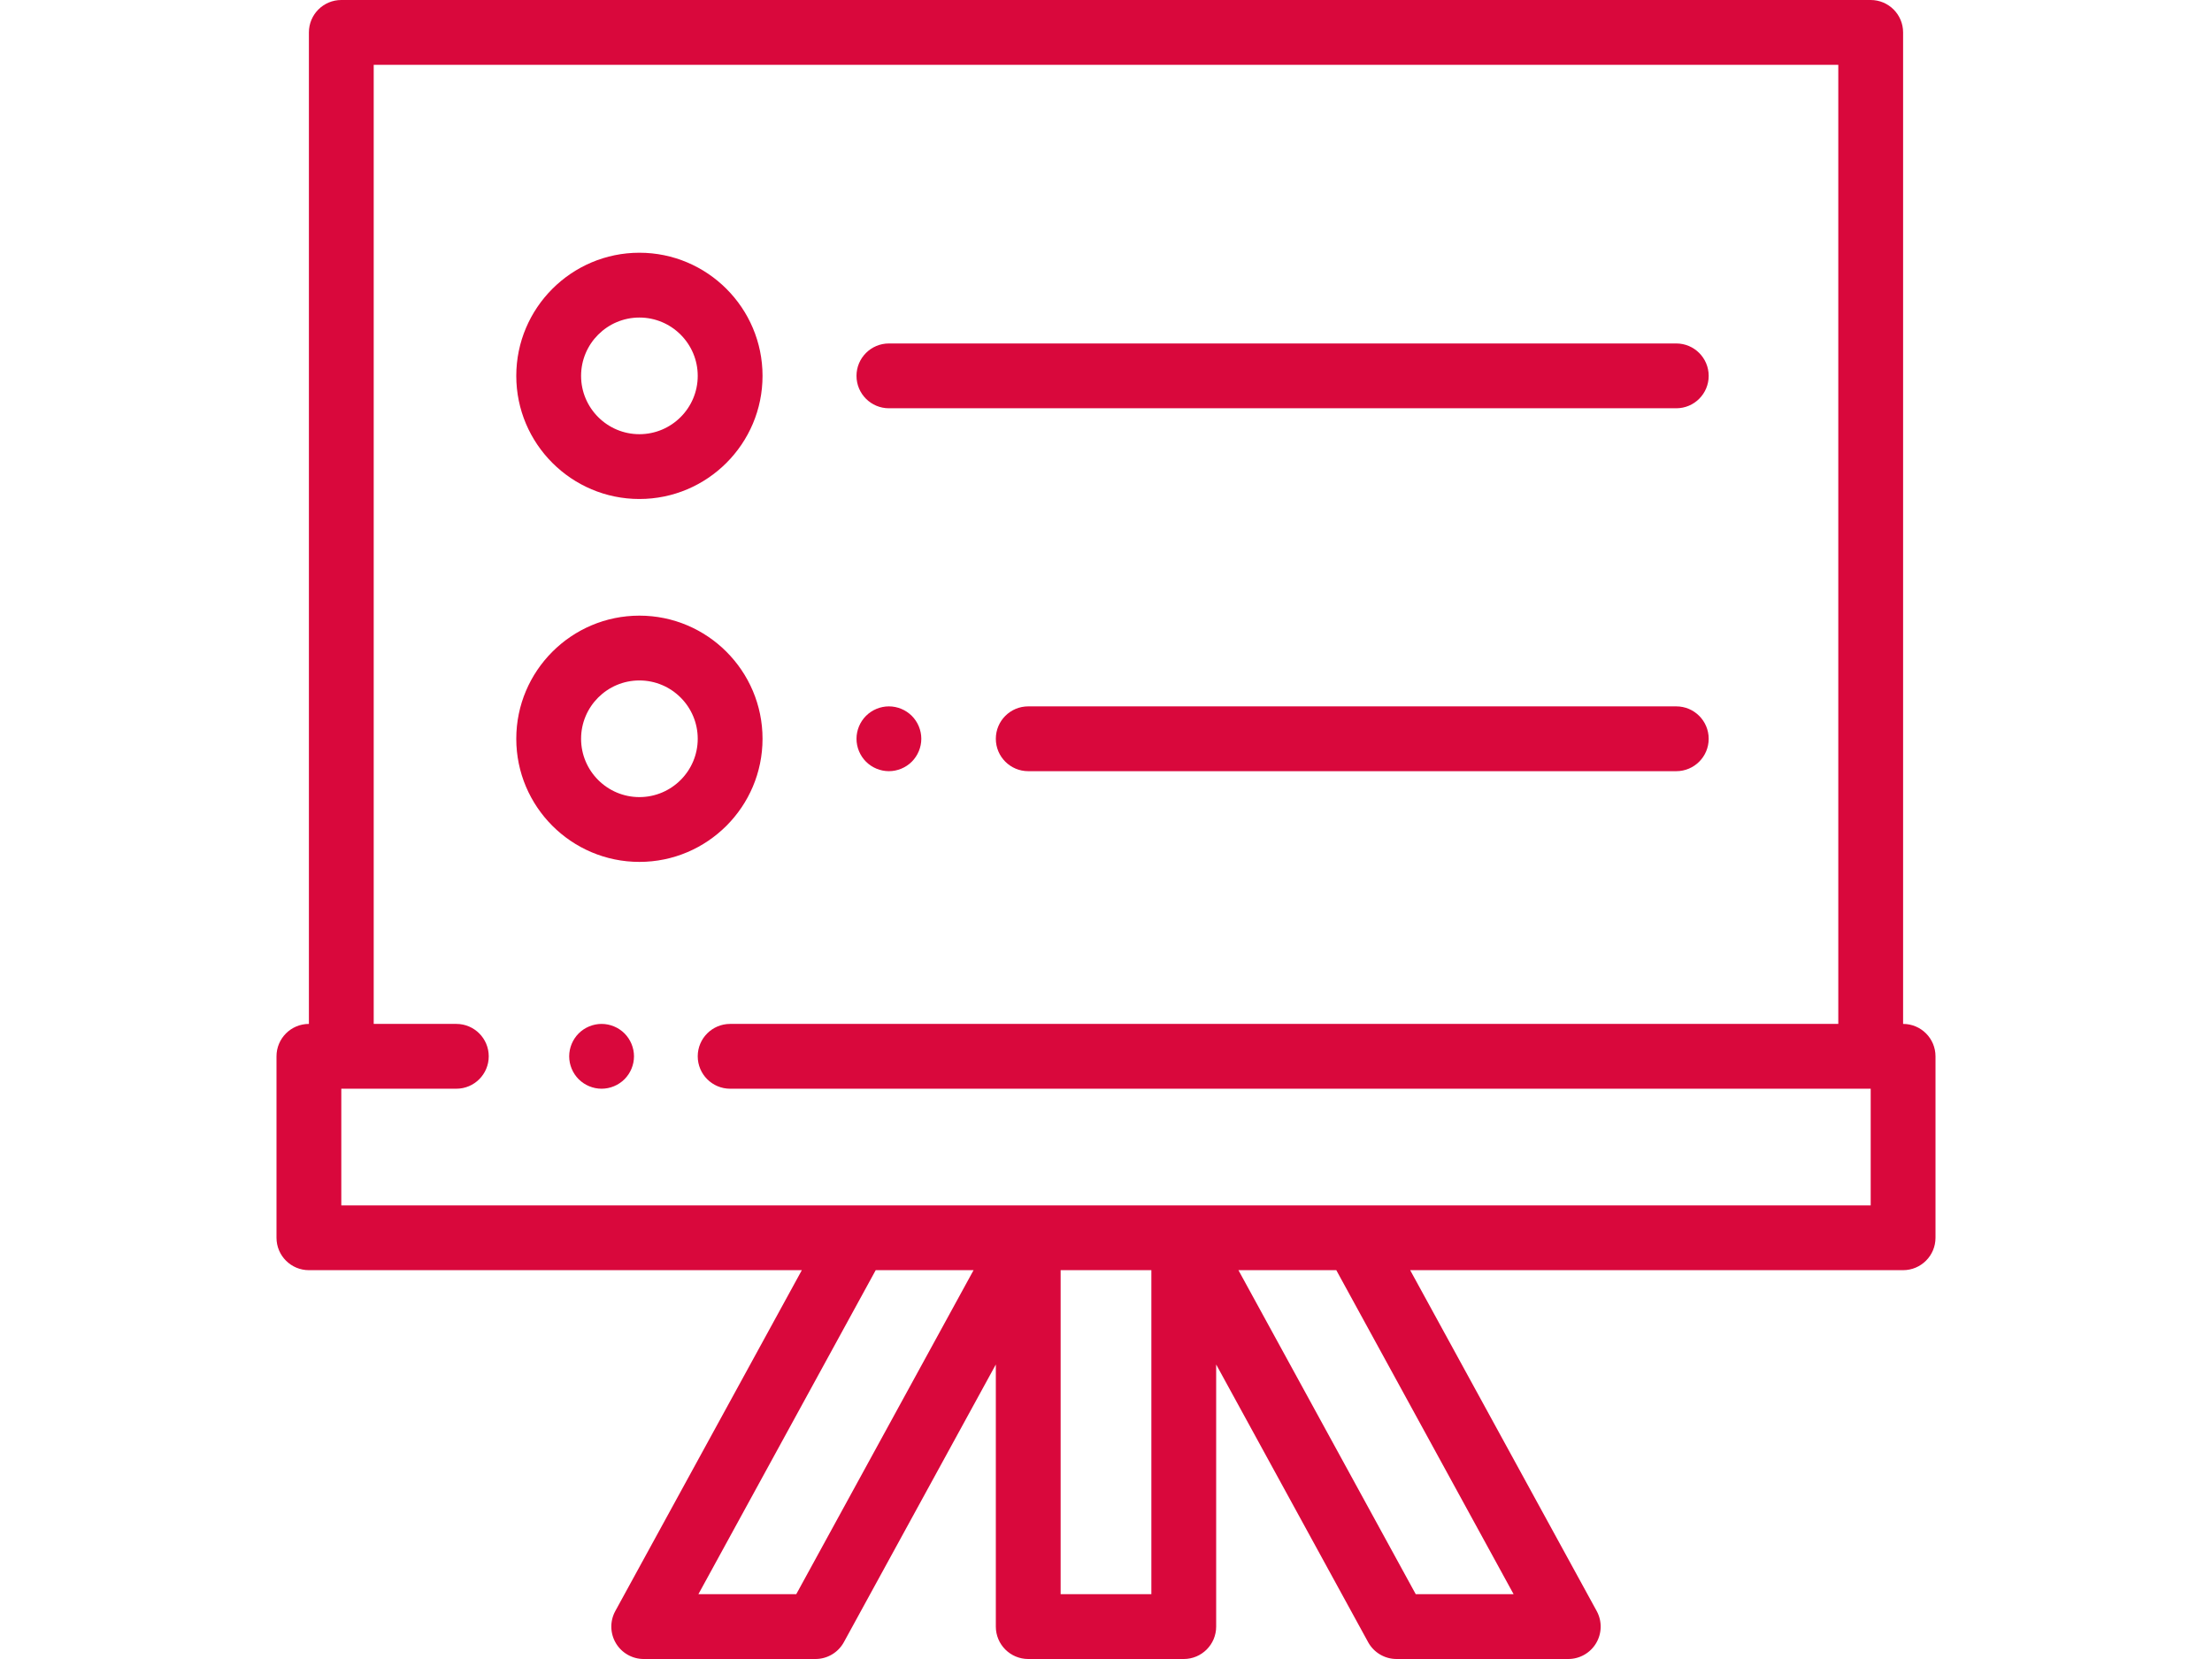
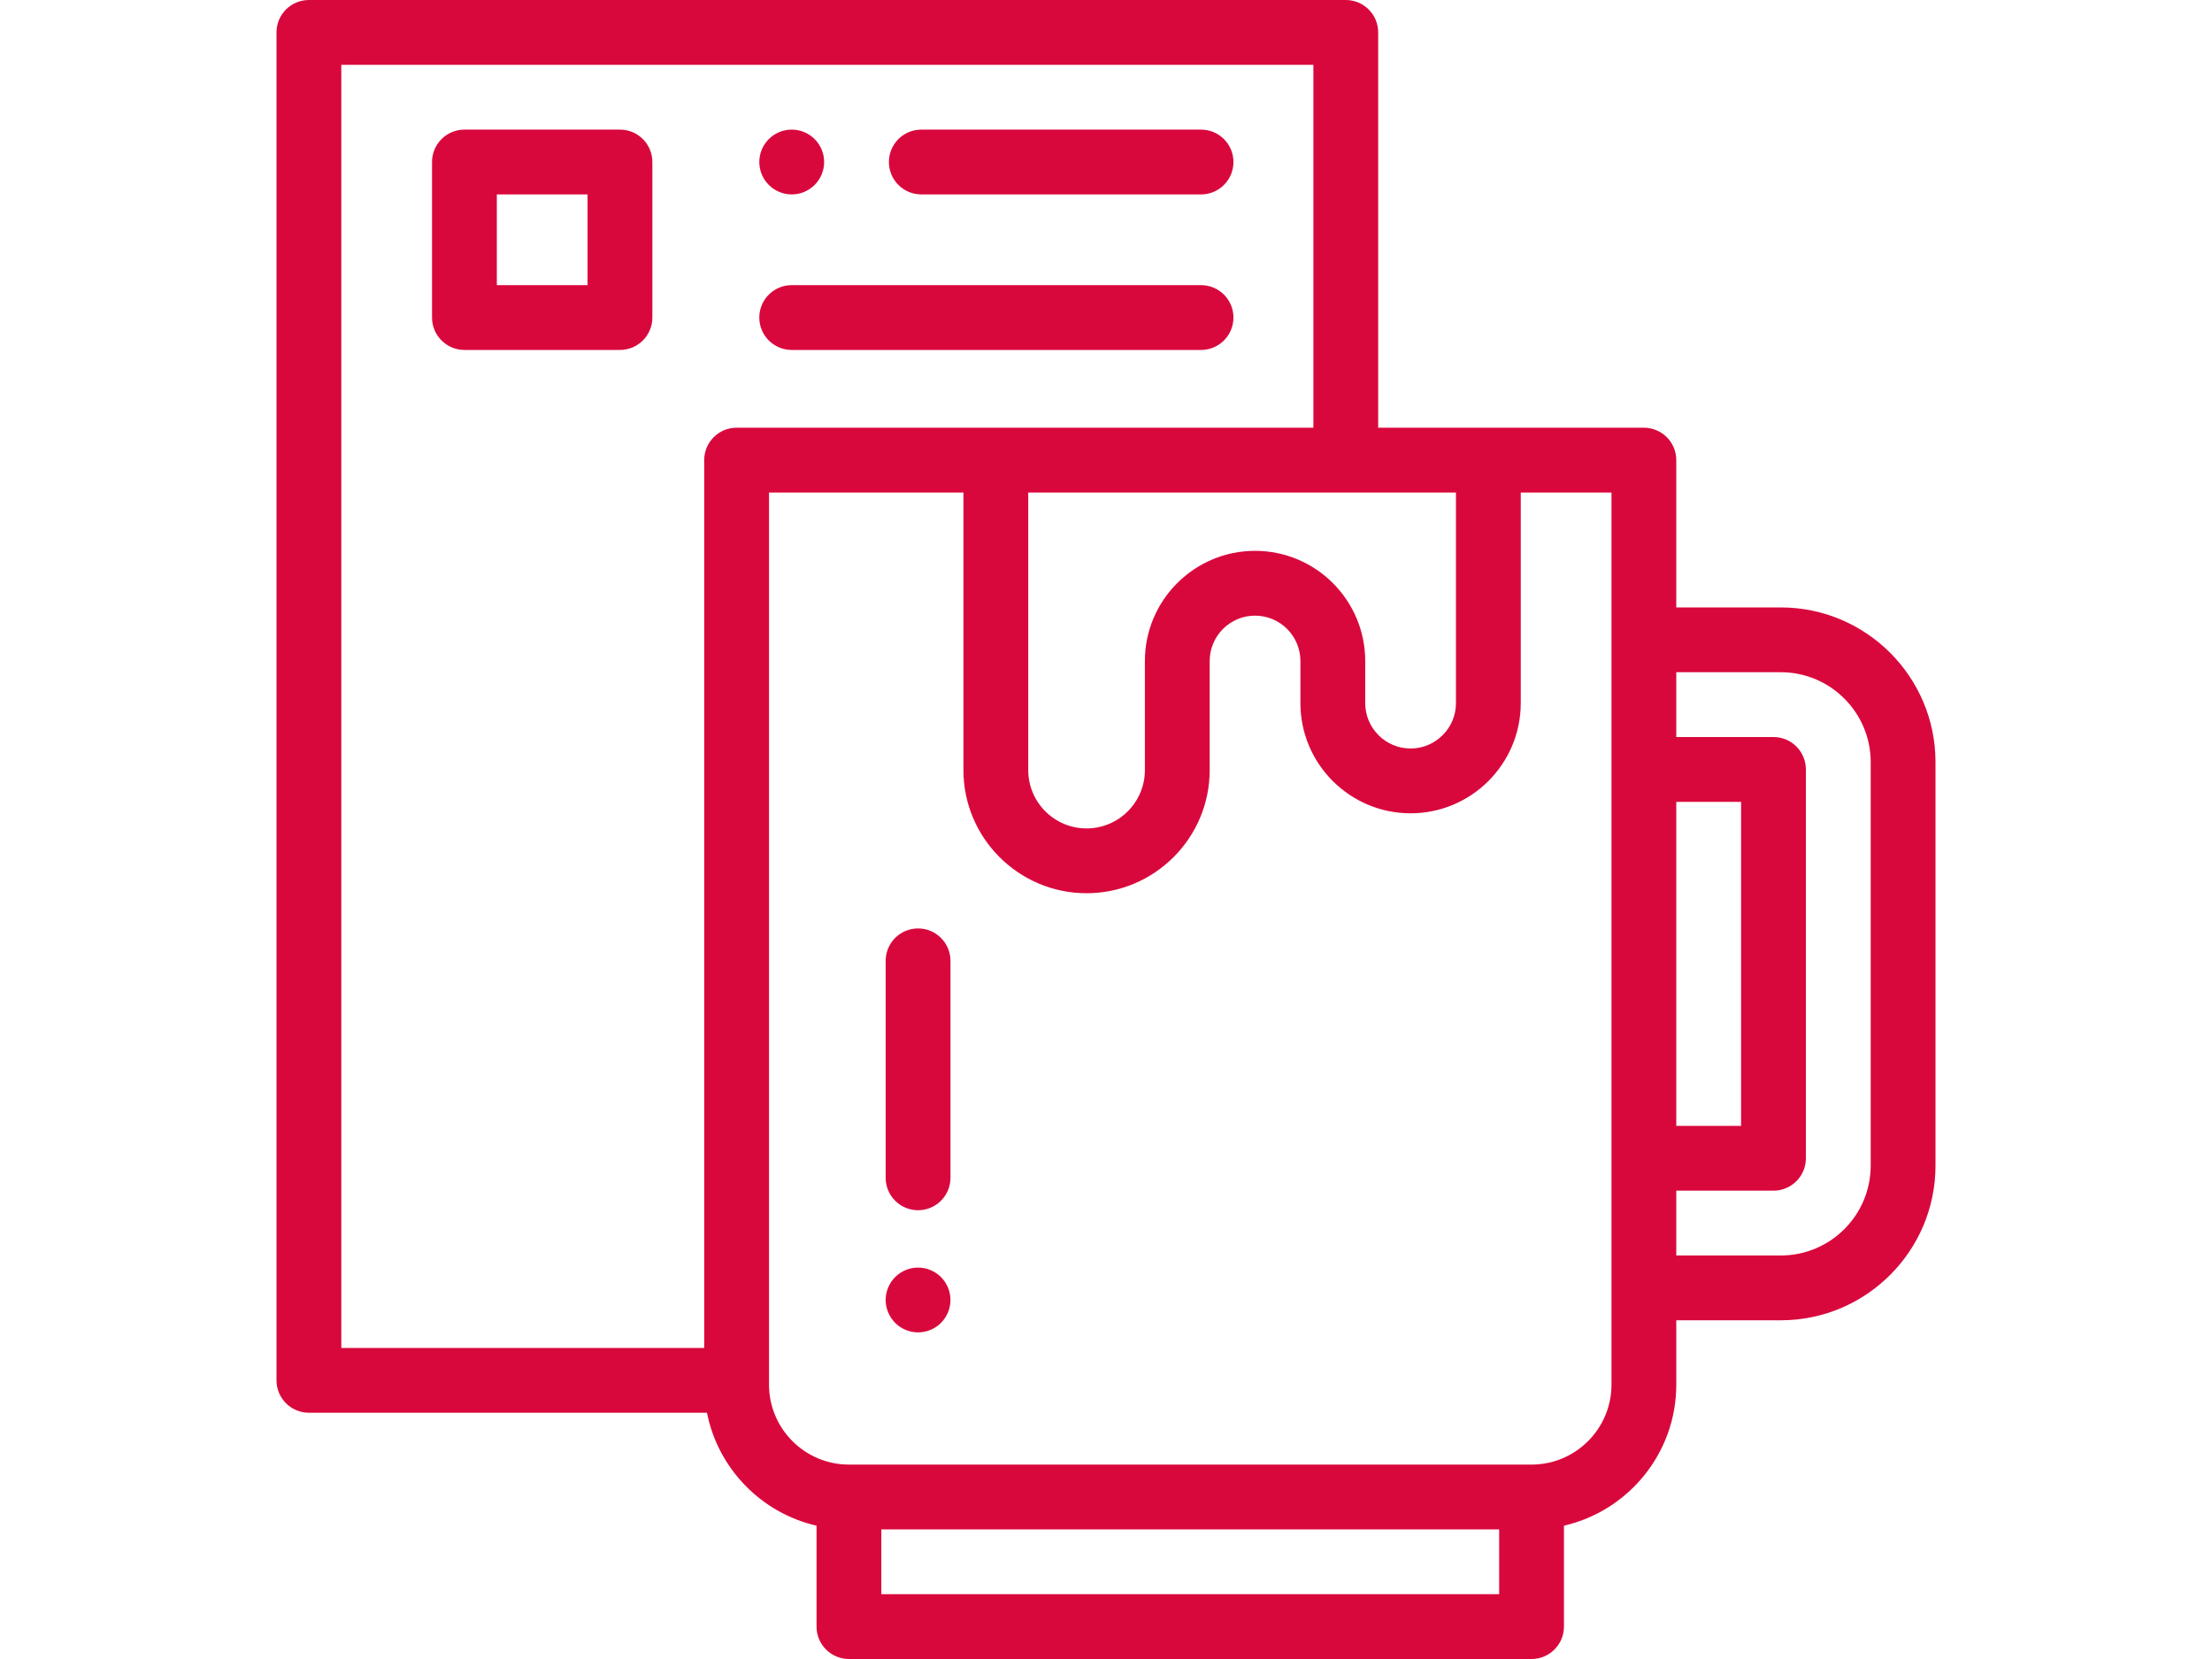
<svg xmlns="http://www.w3.org/2000/svg" version="1.1" id="Layer_1" x="0px" y="0px" width="1600px" height="1200px" viewBox="0 0 1600 1200" enable-background="new 0 0 1600 1200" xml:space="preserve">
-   <g id="XMLID_821_">
-     <g id="XMLID_464_">
-       <path id="XMLID_465_" fill="#D9083C" d="M435.148,740.625c-6.164,0-12.211,2.508-16.57,6.867    c-4.359,4.359-6.867,10.406-6.867,16.57s2.505,12.211,6.867,16.57c4.362,4.359,10.406,6.867,16.57,6.867    s12.211-2.508,16.568-6.867c4.359-4.359,6.87-10.406,6.87-16.57s-2.508-12.211-6.87-16.57    C447.359,743.133,441.313,740.625,435.148,740.625z" />
-       <path id="XMLID_468_" fill="#D9083C" d="M1376.563,740.625V23.438c0-12.945-10.495-23.438-23.438-23.438H246.875    c-12.942,0-23.438,10.493-23.438,23.438v717.188c-12.942,0-23.438,10.493-23.438,23.438v131.25    c0,12.945,10.495,23.438,23.438,23.438h356.55l-134.925,246.563c-3.973,7.261-3.823,16.08,0.398,23.201    c4.221,7.123,11.883,11.487,20.163,11.487h124.219c8.564,0,16.448-4.673,20.559-12.188l109.91-200.848v189.598    c0,12.945,10.495,23.438,23.438,23.438h112.5c12.942,0,23.438-10.493,23.438-23.438V986.965l109.91,200.848    c4.113,7.514,11.995,12.188,20.559,12.188h124.219c8.278,0,15.942-4.366,20.163-11.487c4.221-7.12,4.371-15.94,0.398-23.201    L1020.013,918.75h356.55c12.942,0,23.438-10.493,23.438-23.438v-131.25C1400,751.118,1389.505,740.625,1376.563,740.625z     M575.952,1153.125h-70.784L633.423,918.75h70.784L575.952,1153.125z M832.813,1153.125h-65.625V918.75h65.625V1153.125z     M1094.832,1153.125h-70.784L895.794,918.75h70.784L1094.832,1153.125z M1353.125,871.875H246.875V787.5h83.203    c12.942,0,23.438-10.493,23.438-23.438s-10.495-23.438-23.438-23.438h-59.766V46.875h1059.375v693.75H528.125    c-12.942,0-23.438,10.493-23.438,23.438s10.495,23.438,23.438,23.438h825V871.875z" />
-       <path id="XMLID_474_" fill="#D9083C" d="M551.563,534.375c0-49.109-39.954-89.063-89.063-89.063s-89.063,39.954-89.063,89.063    s39.954,89.063,89.063,89.063S551.563,583.484,551.563,534.375z M462.5,576.563c-23.262,0-42.188-18.926-42.188-42.188    s18.926-42.188,42.188-42.188s42.188,18.926,42.188,42.188S485.762,576.563,462.5,576.563z" />
-       <path id="XMLID_475_" fill="#D9083C" d="M1212.5,510.938H743.75c-12.942,0-23.438,10.493-23.438,23.438    s10.495,23.438,23.438,23.438h468.75c12.942,0,23.438-10.493,23.438-23.438S1225.442,510.938,1212.5,510.938z" />
-       <path id="XMLID_476_" fill="#D9083C" d="M642.969,557.813c6.164,0,12.211-2.508,16.568-6.867c4.359-4.359,6.87-10.406,6.87-16.57    s-2.508-12.211-6.87-16.57c-4.357-4.359-10.404-6.867-16.568-6.867s-12.211,2.508-16.57,6.867s-6.867,10.406-6.867,16.57    s2.505,12.211,6.867,16.57S636.805,557.813,642.969,557.813z" />
-       <path id="XMLID_479_" fill="#D9083C" d="M462.5,360.938c49.109,0,89.063-39.954,89.063-89.063s-39.954-89.063-89.063-89.063    s-89.063,39.954-89.063,89.063S413.391,360.938,462.5,360.938z M462.5,229.688c23.262,0,42.188,18.926,42.188,42.188    s-18.926,42.188-42.188,42.188s-42.188-18.926-42.188-42.188S439.238,229.688,462.5,229.688z" />
-       <path id="XMLID_480_" fill="#D9083C" d="M642.969,295.313H1212.5c12.942,0,23.438-10.493,23.438-23.438    s-10.495-23.438-23.438-23.438H642.969c-12.942,0-23.438,10.493-23.438,23.438S630.027,295.313,642.969,295.313z" />
+   <g id="XMLID_1630_">
+     <g id="XMLID_1353_">
+       <path id="XMLID_1811_" fill="#D9083C" d="M1288.128,439.371H1212.5V332.813c0-12.942-10.493-23.438-23.438-23.438H996.875V23.438    C996.875,10.495,986.382,0,973.438,0h-750C210.493,0,200,10.495,200,23.438v975c0,12.942,10.493,23.438,23.438,23.438H511.37    c7.98,40.411,39.284,72.516,79.254,81.696v72.991c0,12.942,10.493,23.438,23.438,23.438h493.751    c12.945,0,23.438-10.495,23.438-23.438v-72.991c46.474-10.673,81.251-52.343,81.251-102.009v-46.566h75.628    c61.688,0,111.872-50.187,111.872-111.872V551.243C1400,489.558,1349.813,439.371,1288.128,439.371z M1212.5,579.996h46.875    v234.375H1212.5V579.996z M907.813,398.438c-43.941,0-79.688,35.747-79.688,79.688v78.907c0,23.262-18.926,42.188-42.188,42.188    s-42.188-18.926-42.188-42.188V356.25h309.375v152.344c0,18.094-14.719,32.813-32.813,32.813S987.5,526.688,987.5,508.594v-30.469    C987.5,434.184,951.753,398.438,907.813,398.438z M246.875,46.875H950v262.5H532.813c-12.945,0-23.438,10.495-23.438,23.438V975    h-262.5V46.875z M1084.374,1153.125H637.501v-46.875h446.876v46.875H1084.374z M1165.625,1001.562    c0,31.88-25.934,57.813-57.813,57.813H614.063c-31.88,0-57.813-25.934-57.813-57.813V356.25h140.625v200.782    c0,49.109,39.954,89.063,89.063,89.063S875,606.141,875,557.032v-78.907c0-18.094,14.719-32.813,32.813-32.813    s32.813,14.719,32.813,32.813v30.469c0,43.941,35.747,79.688,79.688,79.688c43.941,0,79.688-35.747,79.688-79.688V356.25h65.625    v106.559v93.75v281.25v93.75V1001.562z M1353.125,843.122c0,35.841-29.159,64.997-64.997,64.997H1212.5v-46.875h70.313    c12.945,0,23.438-10.495,23.438-23.438v-281.25c0-12.942-10.493-23.438-23.438-23.438H1212.5v-46.875h75.628    c35.841,0,64.997,29.156,64.997,64.997V843.122z" />
+       <path id="XMLID_1818_" fill="#D9083C" d="M666.406,140.625h202.343c12.945,0,23.438-10.495,23.438-23.438    S881.694,93.75,868.749,93.75H666.406c-12.945,0-23.438,10.495-23.438,23.438S653.462,140.625,666.406,140.625z" />
+       <path id="XMLID_1820_" fill="#D9083C" d="M572.68,140.625c12.945,0,23.438-10.495,23.438-23.438S585.624,93.75,572.68,93.75    h-0.023c-12.945,0-23.426,10.495-23.426,23.438S559.735,140.625,572.68,140.625z" />
+       <path id="XMLID_1821_" fill="#D9083C" d="M572.656,253.125h296.093c12.945,0,23.438-10.495,23.438-23.438    s-10.493-23.438-23.438-23.438H572.656c-12.945,0-23.438,10.495-23.438,23.438S559.712,253.125,572.656,253.125z" />
+       <path id="XMLID_1825_" fill="#D9083C" d="M448.438,93.75h-112.5c-12.945,0-23.438,10.495-23.438,23.438v112.5    c0,12.942,10.493,23.438,23.438,23.438h112.5c12.945,0,23.438-10.495,23.438-23.438v-112.5    C471.875,104.245,461.382,93.75,448.438,93.75z M425,206.25h-65.625v-65.625H425V206.25z" />
+       <path id="XMLID_1827_" fill="#D9083C" d="M664.063,671.566c-12.945,0-23.438,10.495-23.438,23.438v156.949    c0,12.942,10.493,23.438,23.438,23.438s23.438-10.495,23.438-23.438V695.004C687.5,682.062,677.007,671.566,664.063,671.566z" />
+       <path id="XMLID_1828_" fill="#D9083C" d="M664.063,916.875c-6.164,0-12.211,2.484-16.57,6.867    c-4.359,4.359-6.867,10.404-6.867,16.57c0,6.164,2.508,12.185,6.867,16.568c4.359,4.359,10.406,6.87,16.57,6.87    s12.211-2.508,16.57-6.87c4.359-4.357,6.867-10.404,6.867-16.568c0-6.19-2.508-12.211-6.867-16.57    C676.273,919.359,670.227,916.875,664.063,916.875z" />
    </g>
  </g>
</svg>
